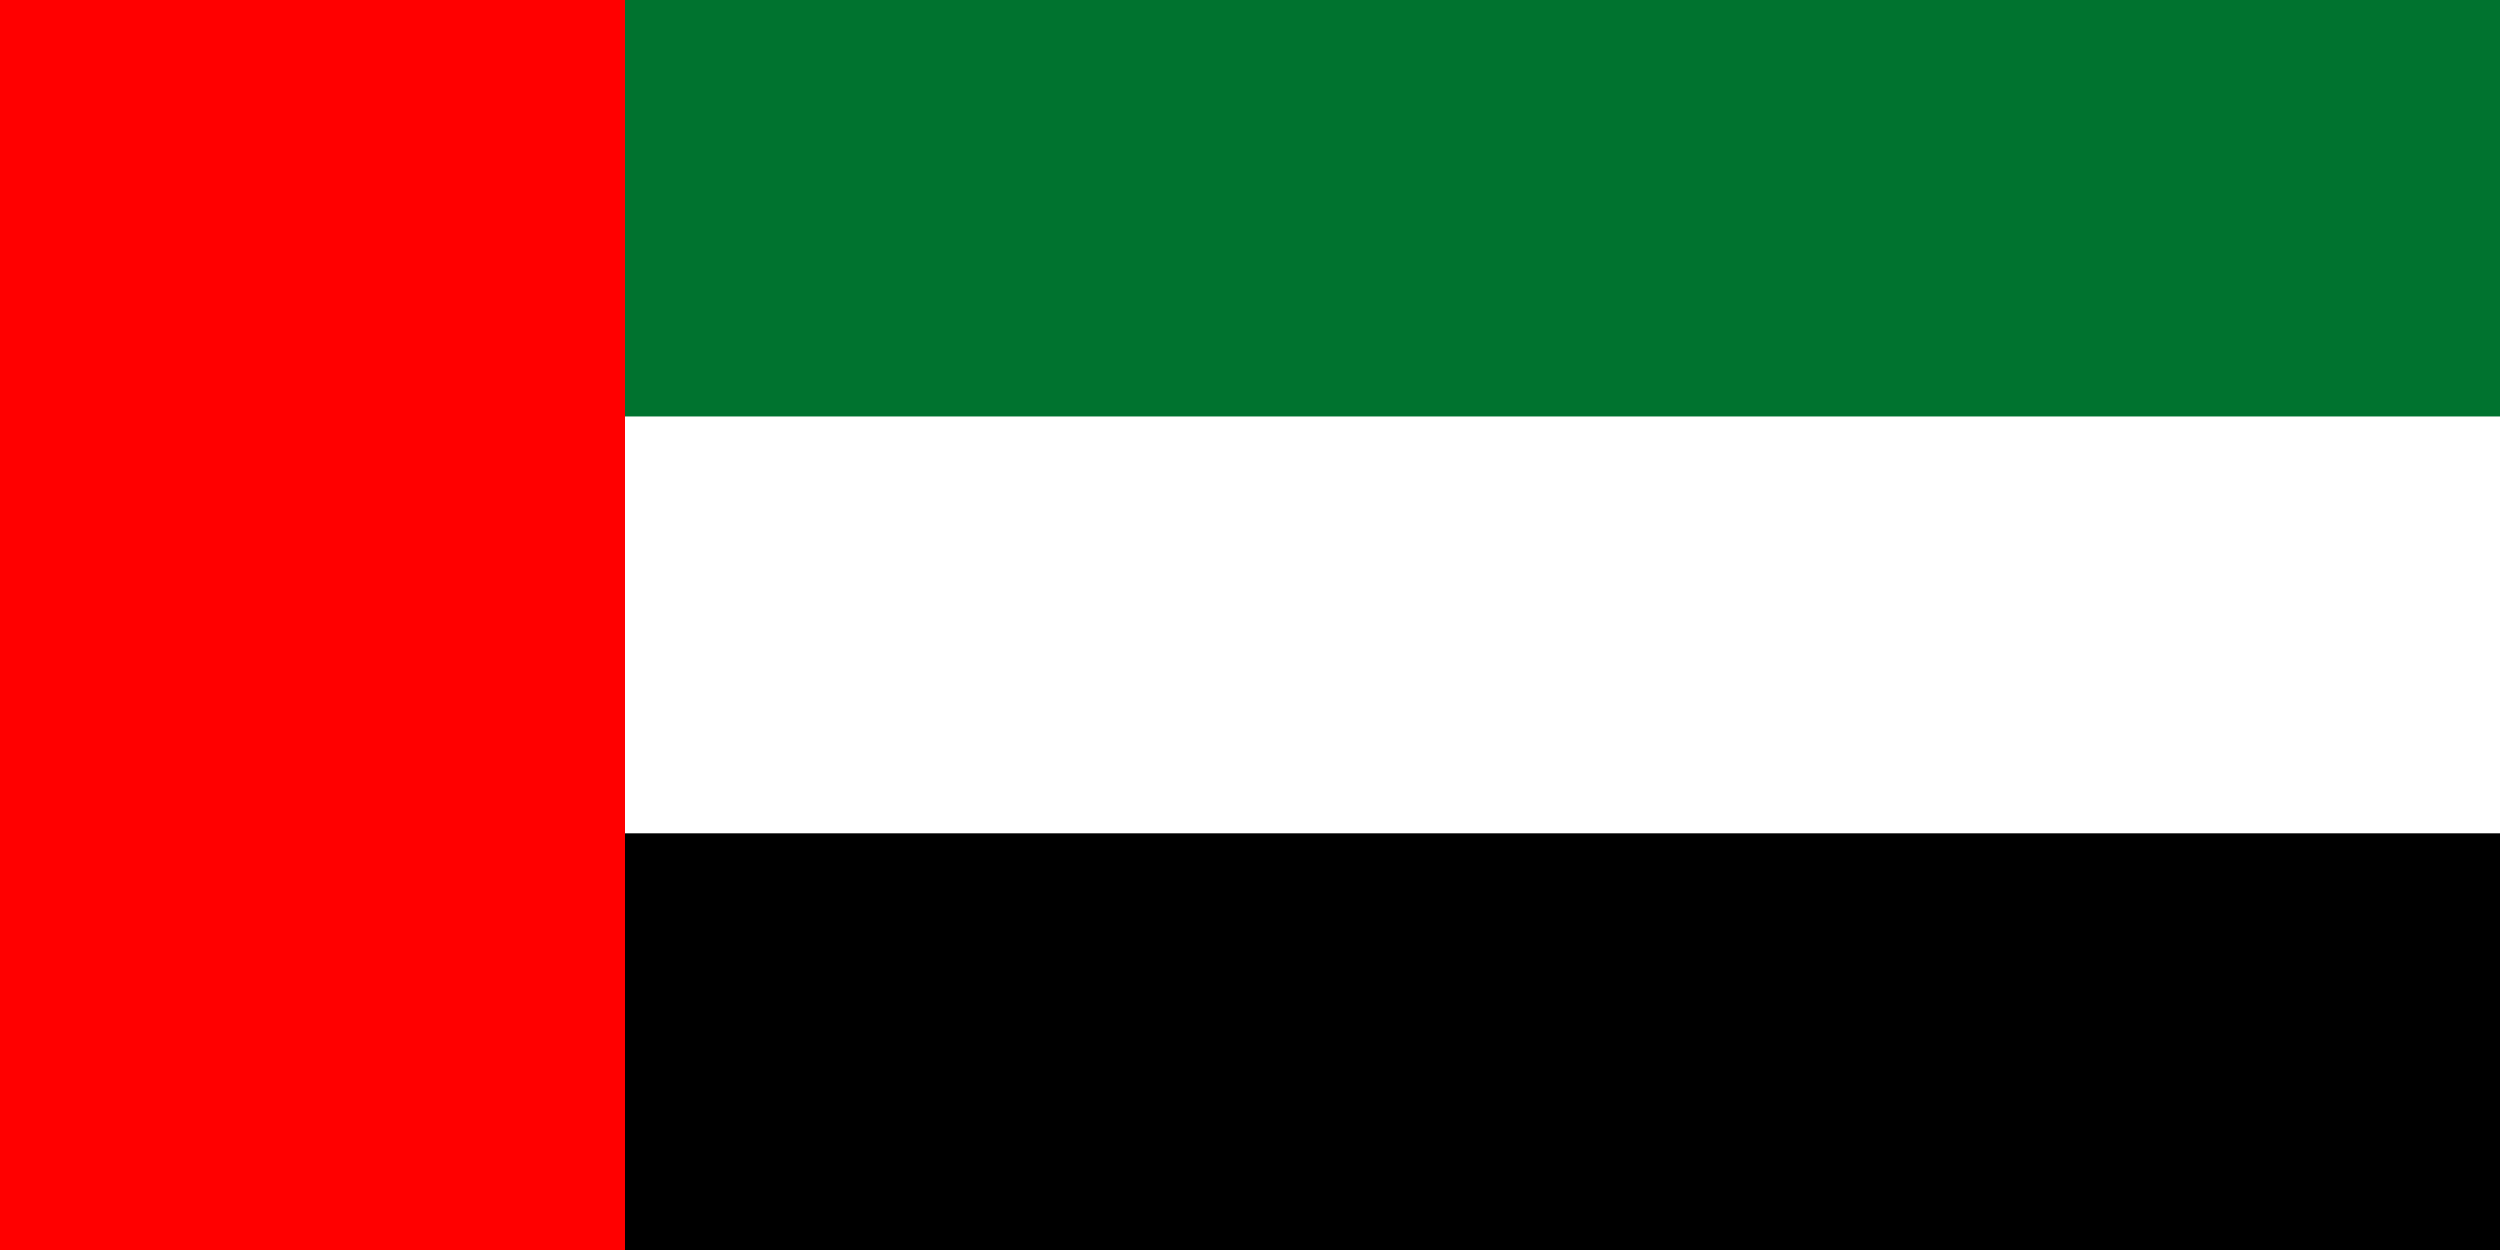
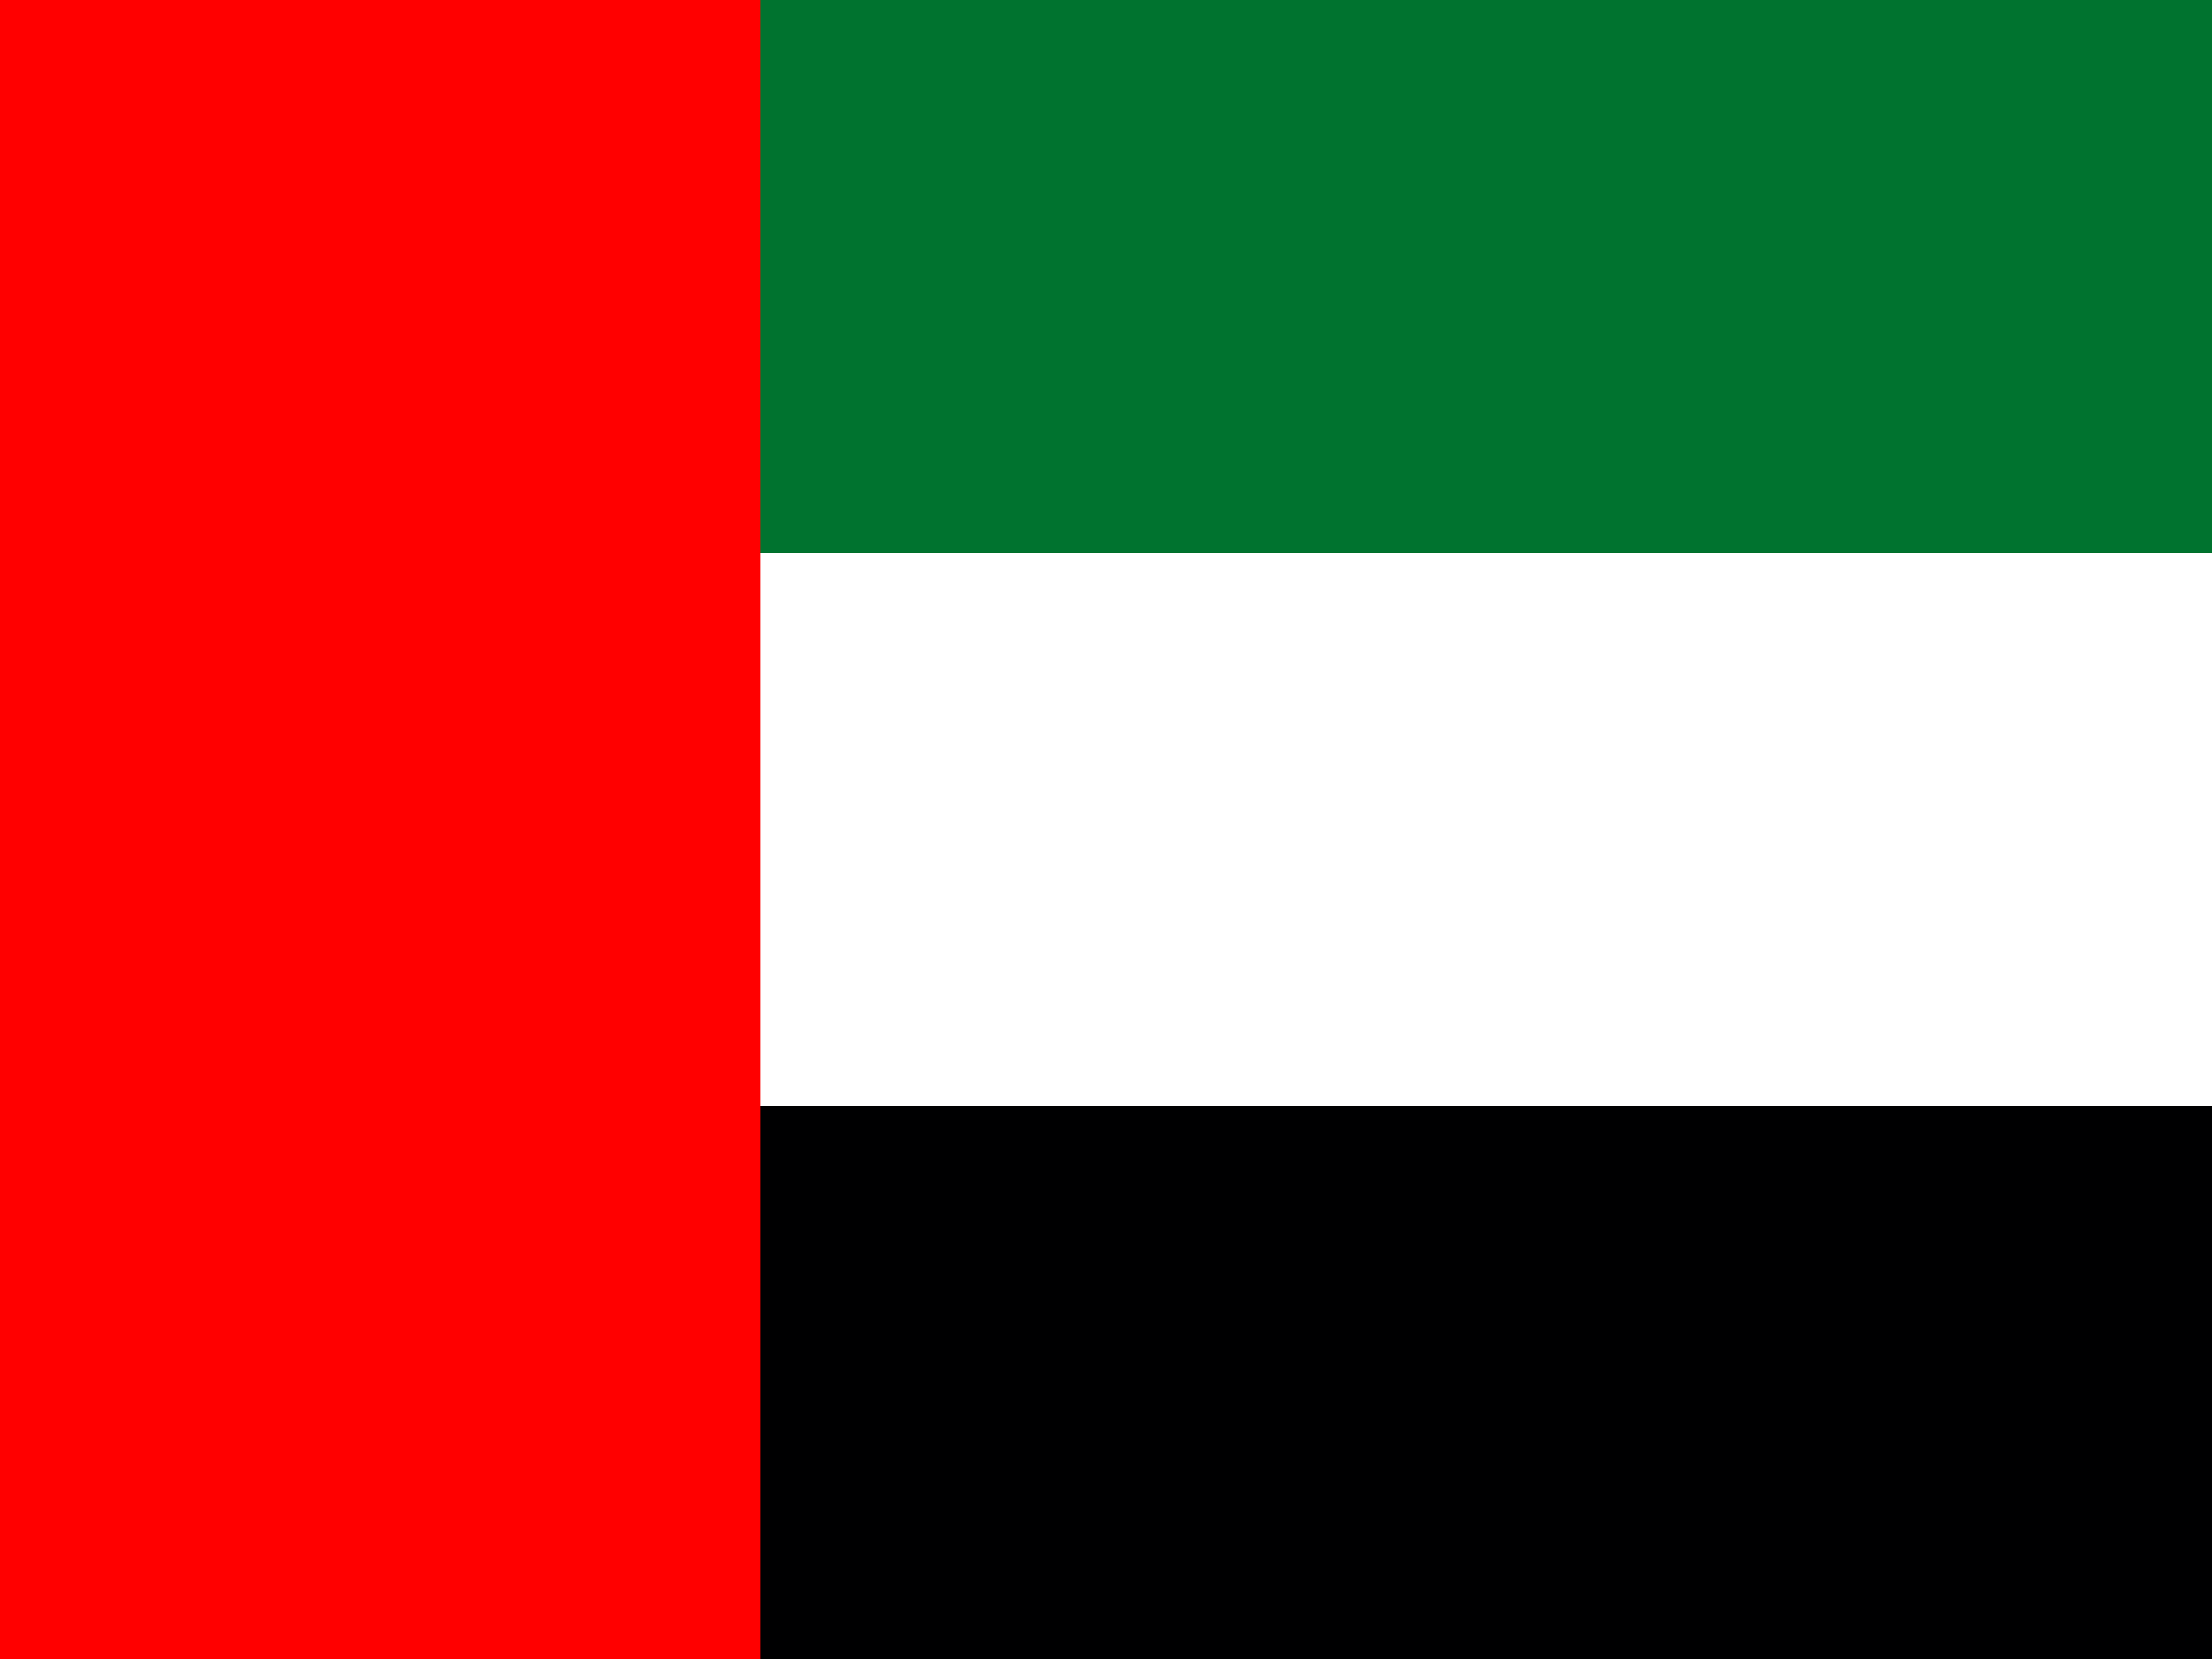
- <svg xmlns="http://www.w3.org/2000/svg" viewBox="0 0 12 6">
-   <rect width="12" height="2" fill="#00732f" id="green" />
-   <rect width="12" height="2" y="2" fill="#fff" />
-   <rect width="12" height="2" y="4" />
-   <rect width="3" height="6" fill="#f00" id="red" />
+ <svg xmlns="http://www.w3.org/2000/svg" id="flag-icons-ae" viewBox="0 0 640 480">
+   <path fill="#00732f" d="M0 0h640v160H0z" />
+   <path fill="#fff" d="M0 160h640v160H0z" />
+   <path fill="#000001" d="M0 320h640v160H0z" />
+   <path fill="red" d="M0 0h220v480H0z" />
</svg>
